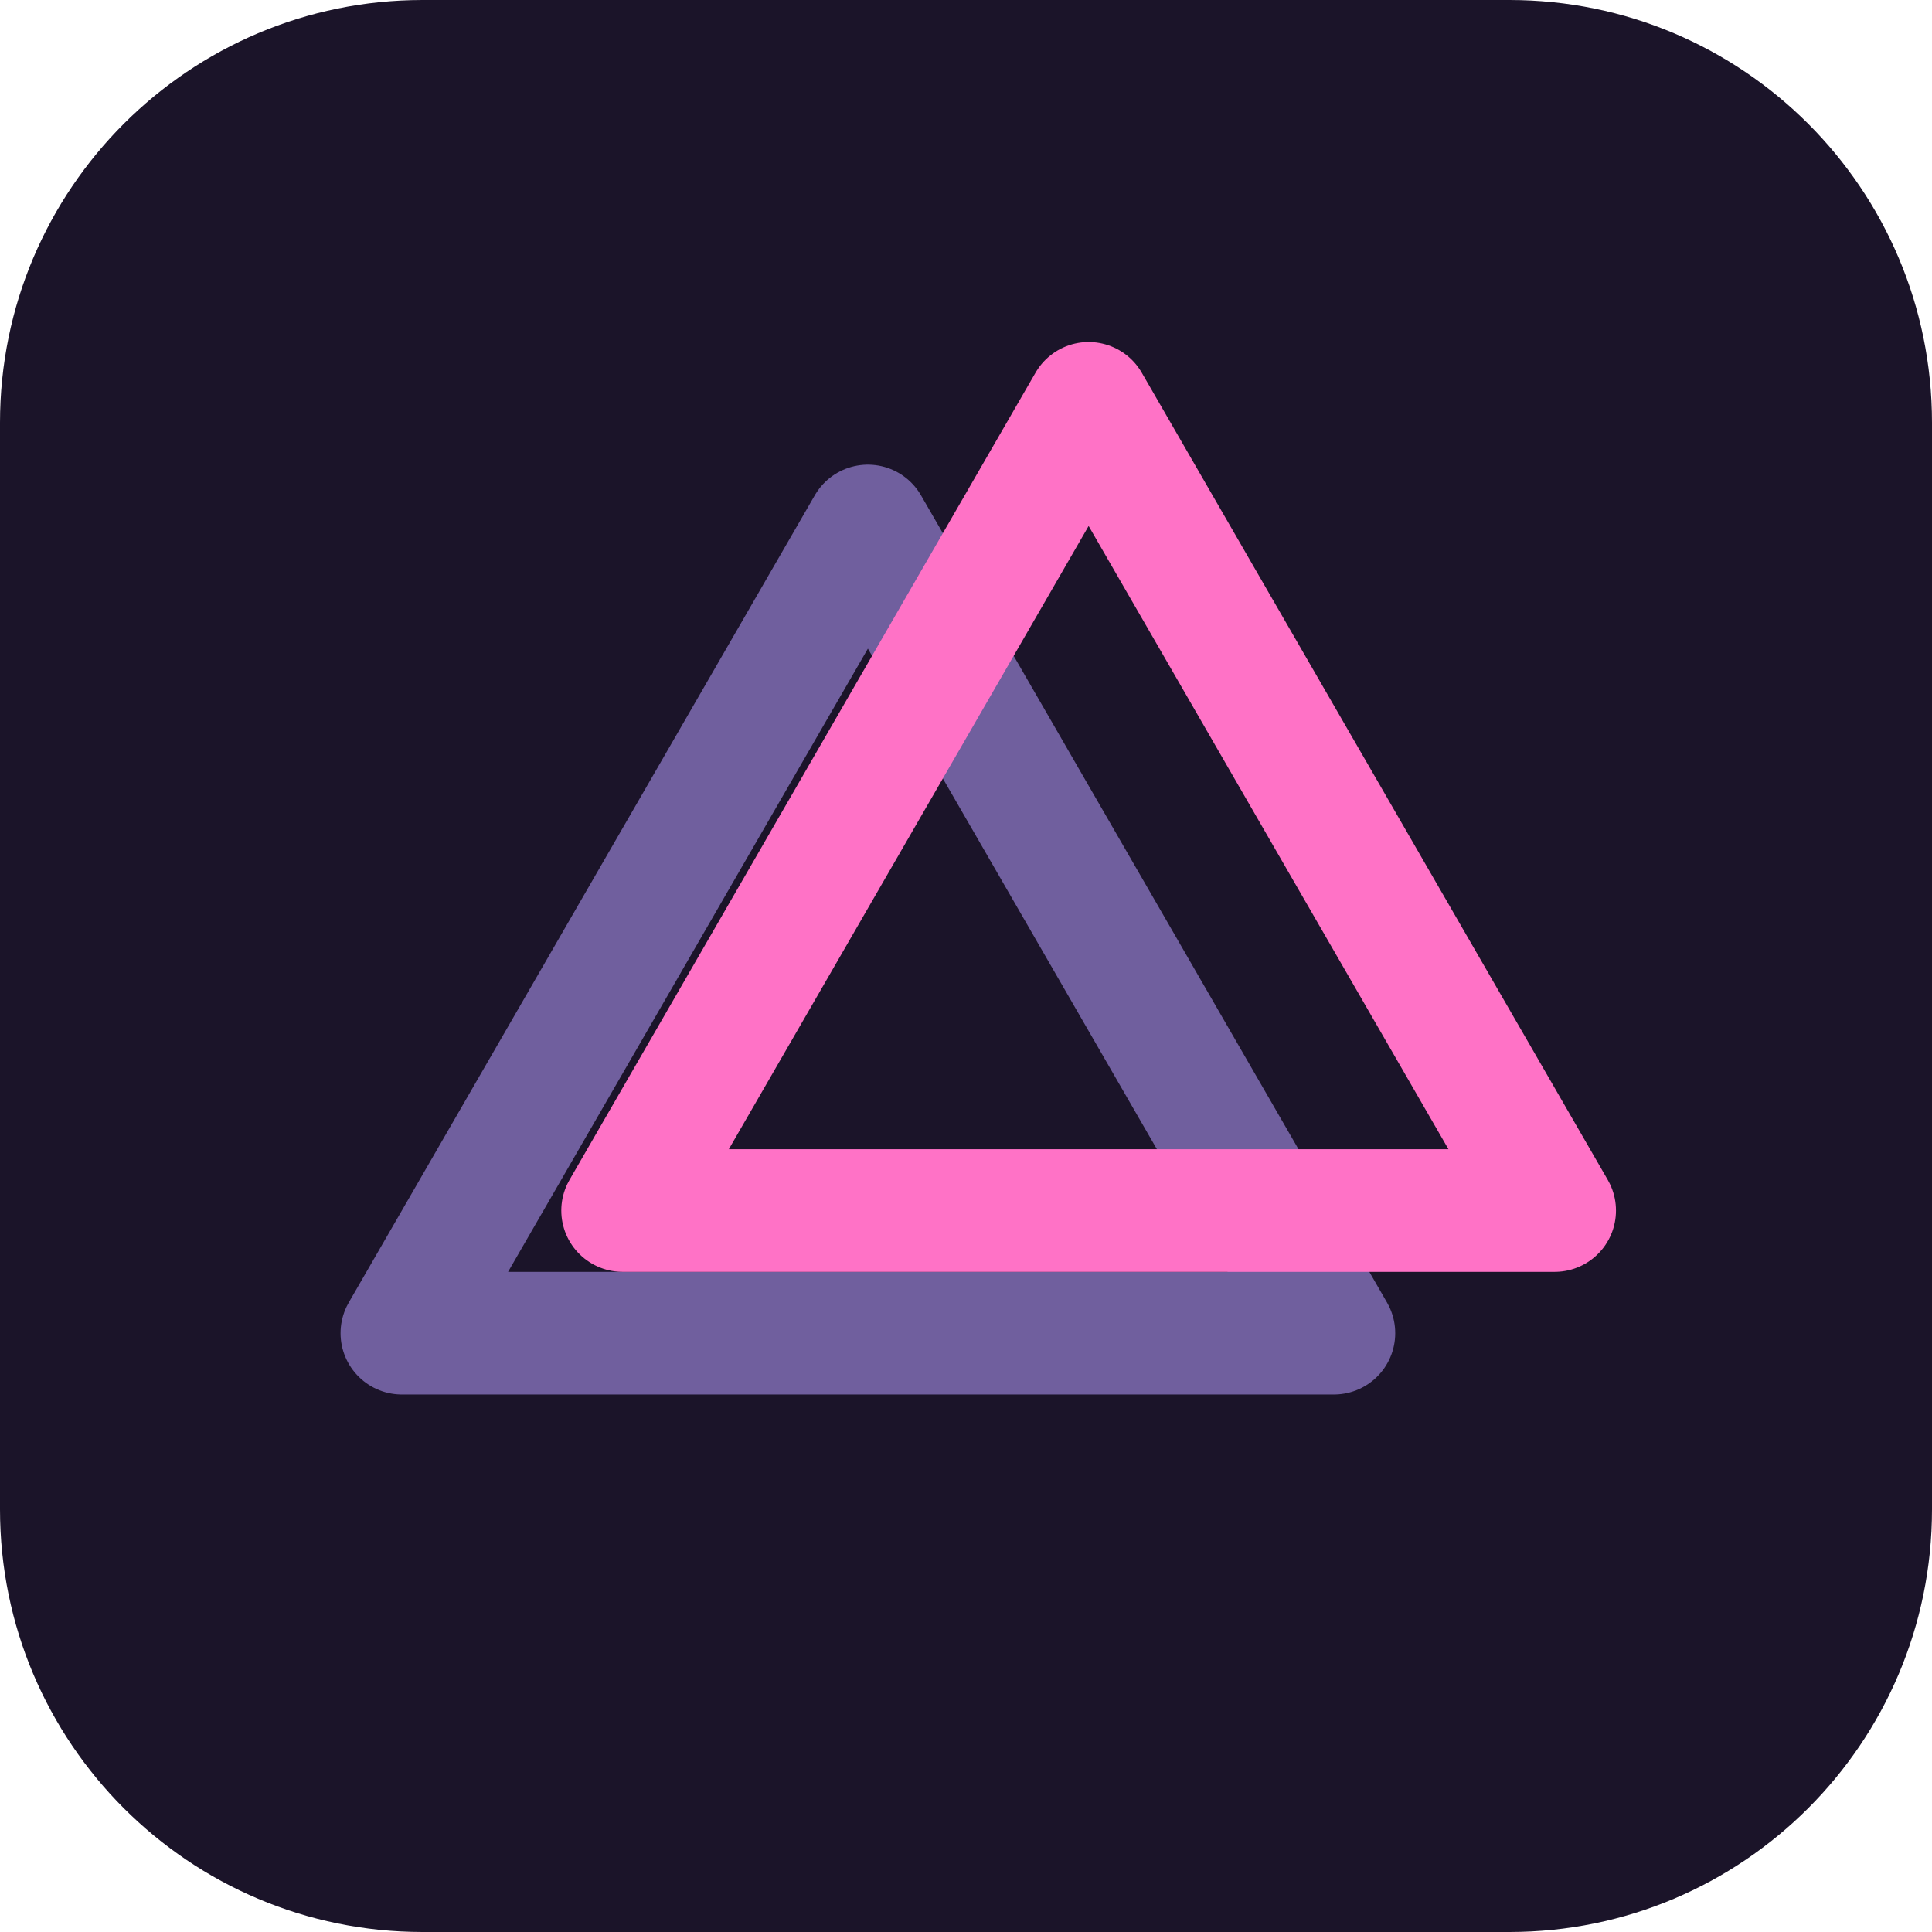
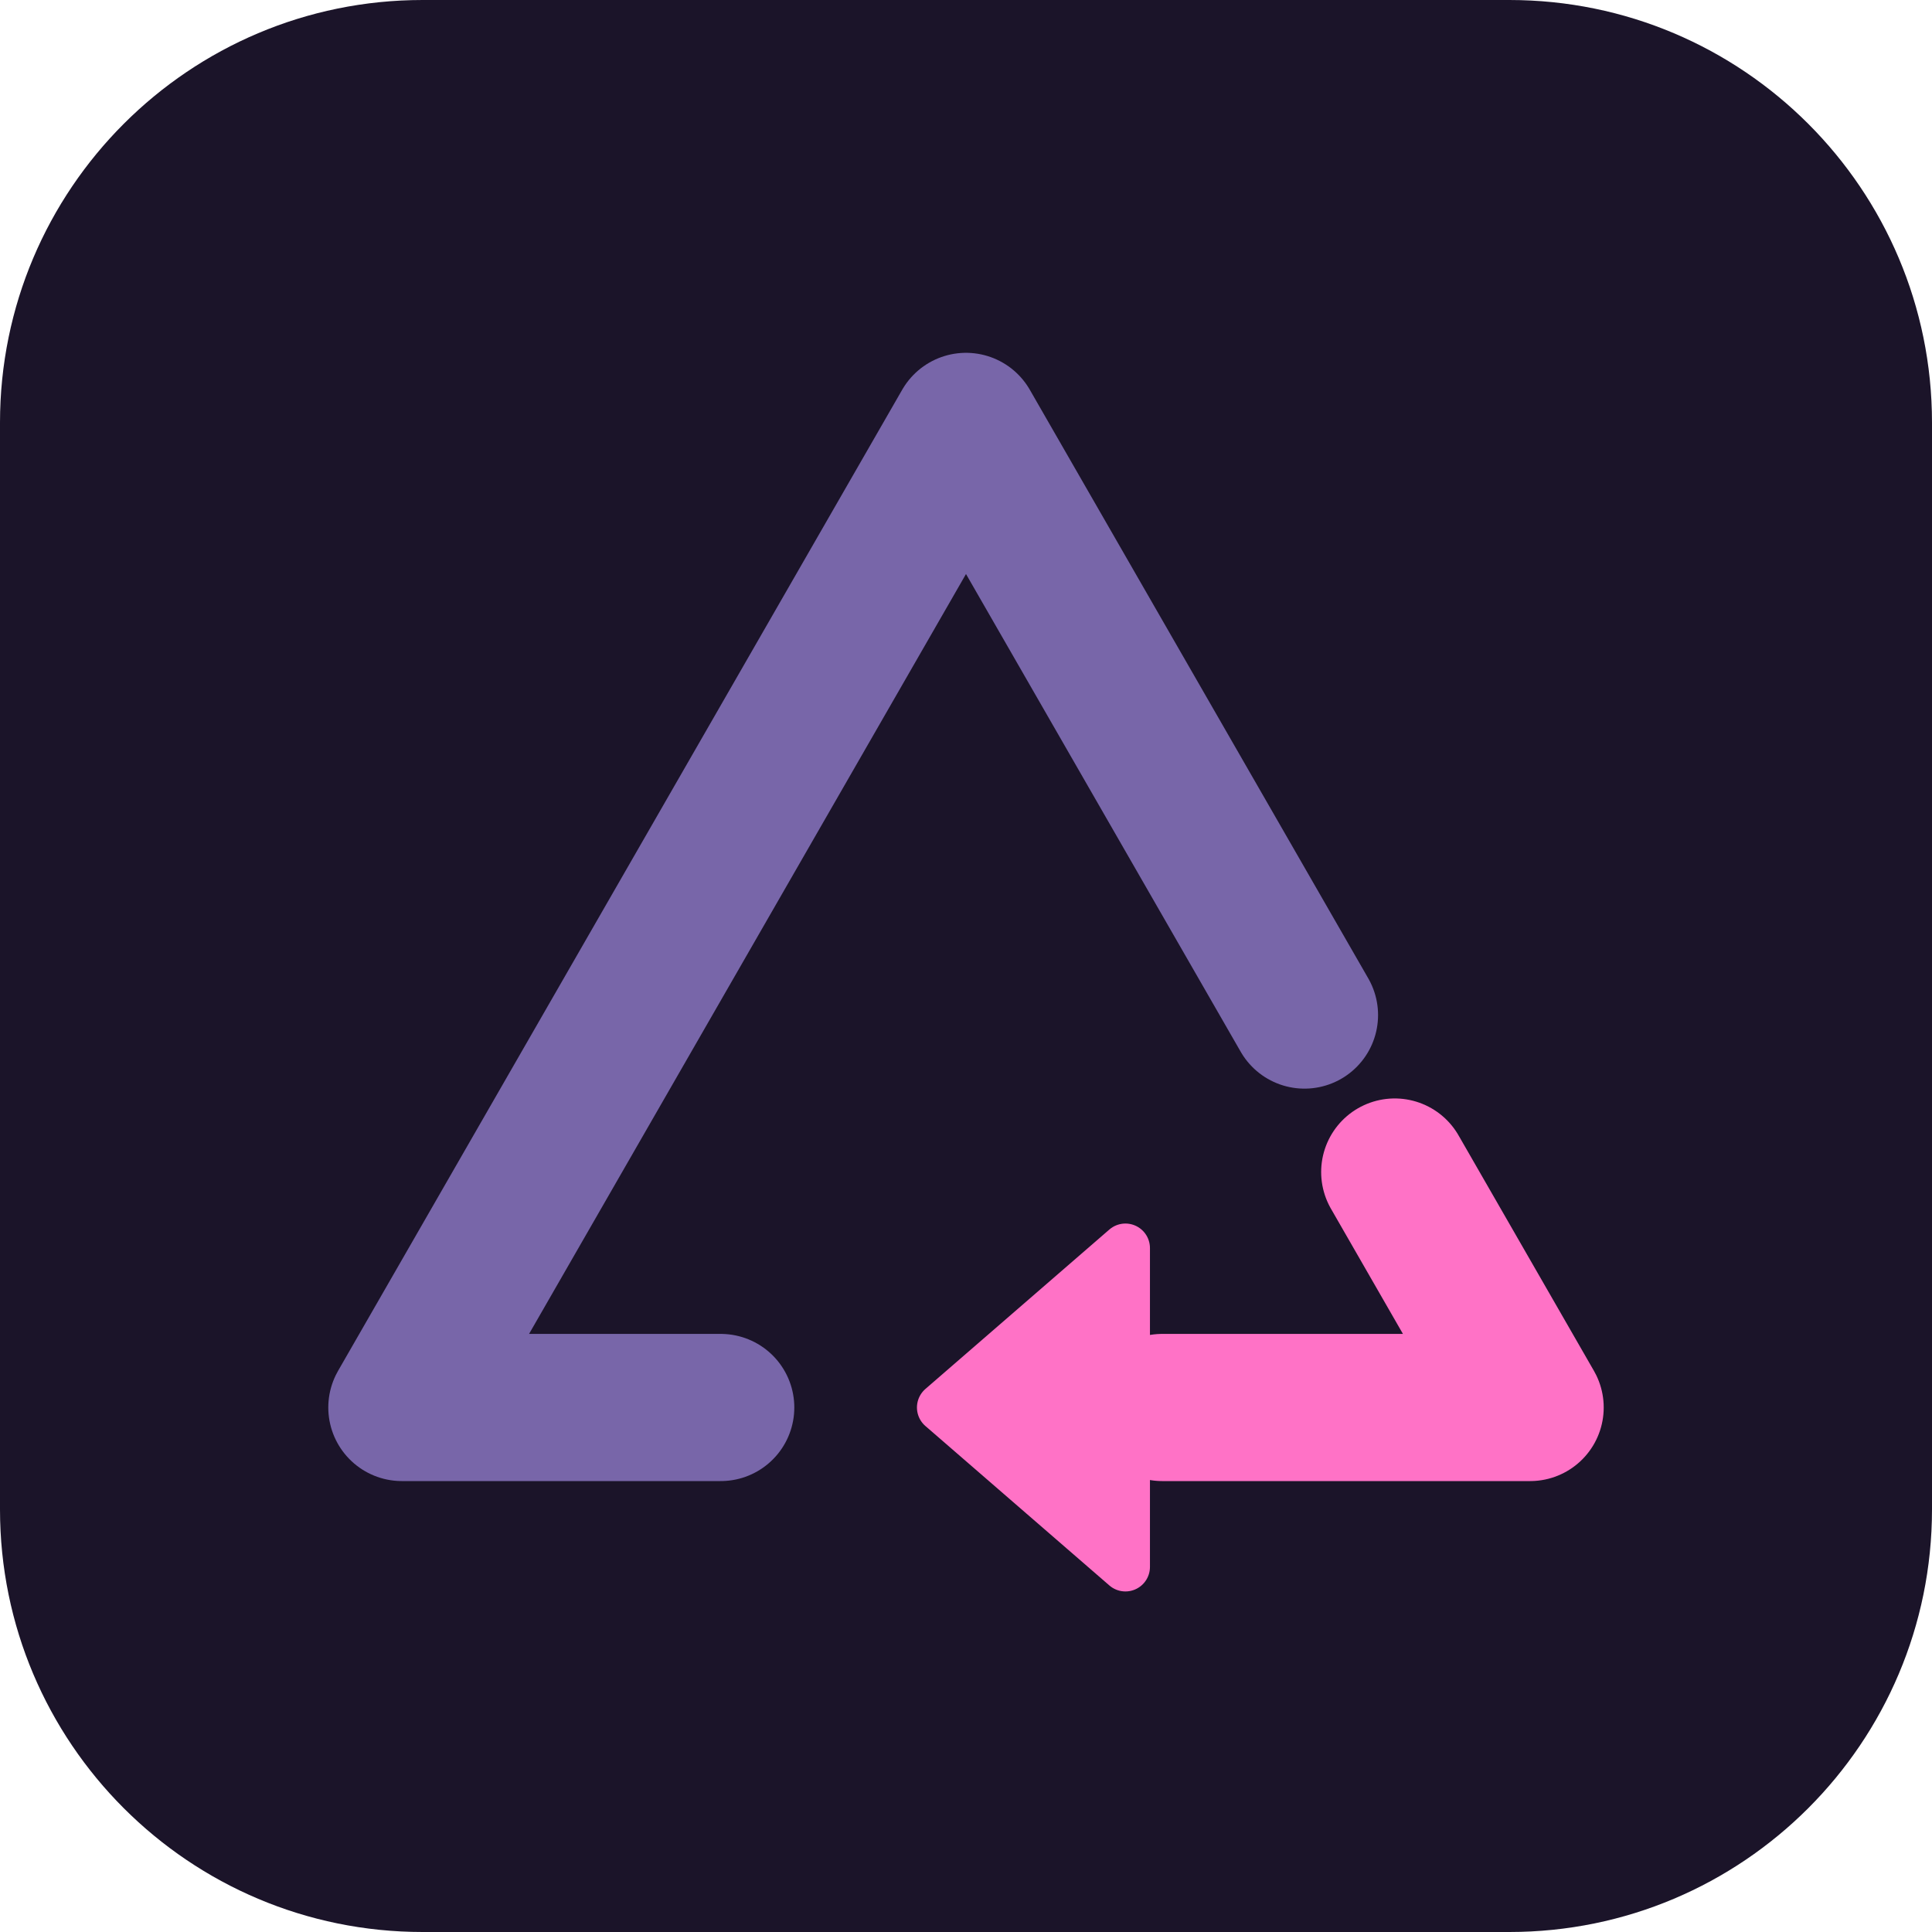
<svg xmlns="http://www.w3.org/2000/svg" viewBox="0 0 64 64">
  <rect width="64" height="64" rx="14" fill="#1b1429" />
-   <g transform="translate(6 6) scale(.8125)" fill="none" stroke-width="5" stroke-linejoin="round">
-     <path d="M28 14.06 47 46.97H9Z" stroke="#b69cff" opacity=".55" />
-     <path d="M37 9.06 56 41.97H18Z" stroke="#ff72c6" />
+   <g transform="translate(6 6) scale(.8125)">
+     <g fill="none" stroke-width="6" stroke-linejoin="round" stroke-linecap="round">
+       <path d="M22 50H9L32 10 45.8 34" stroke="#b69cff" opacity=".6" />
+       <path d="M49.48 40.4 55 50H40" stroke="#ff72c6" />
+     </g>
+     <path d="M31 50 38.5 43.5V56.5Z" fill="#ff72c6" stroke="#ff72c6" stroke-width="2" stroke-linejoin="round" />
  </g>
</svg>
